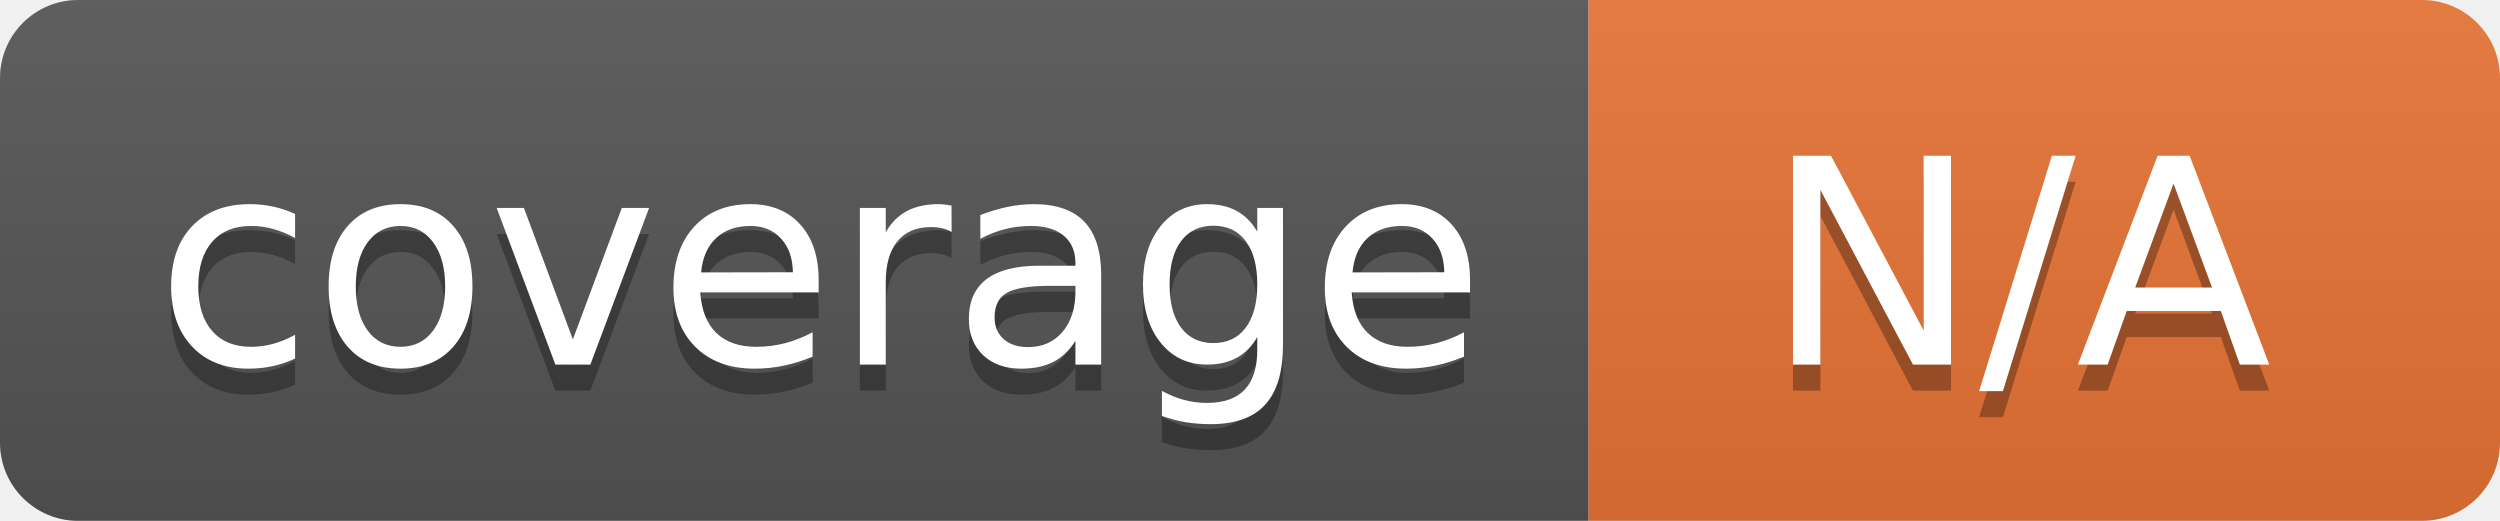
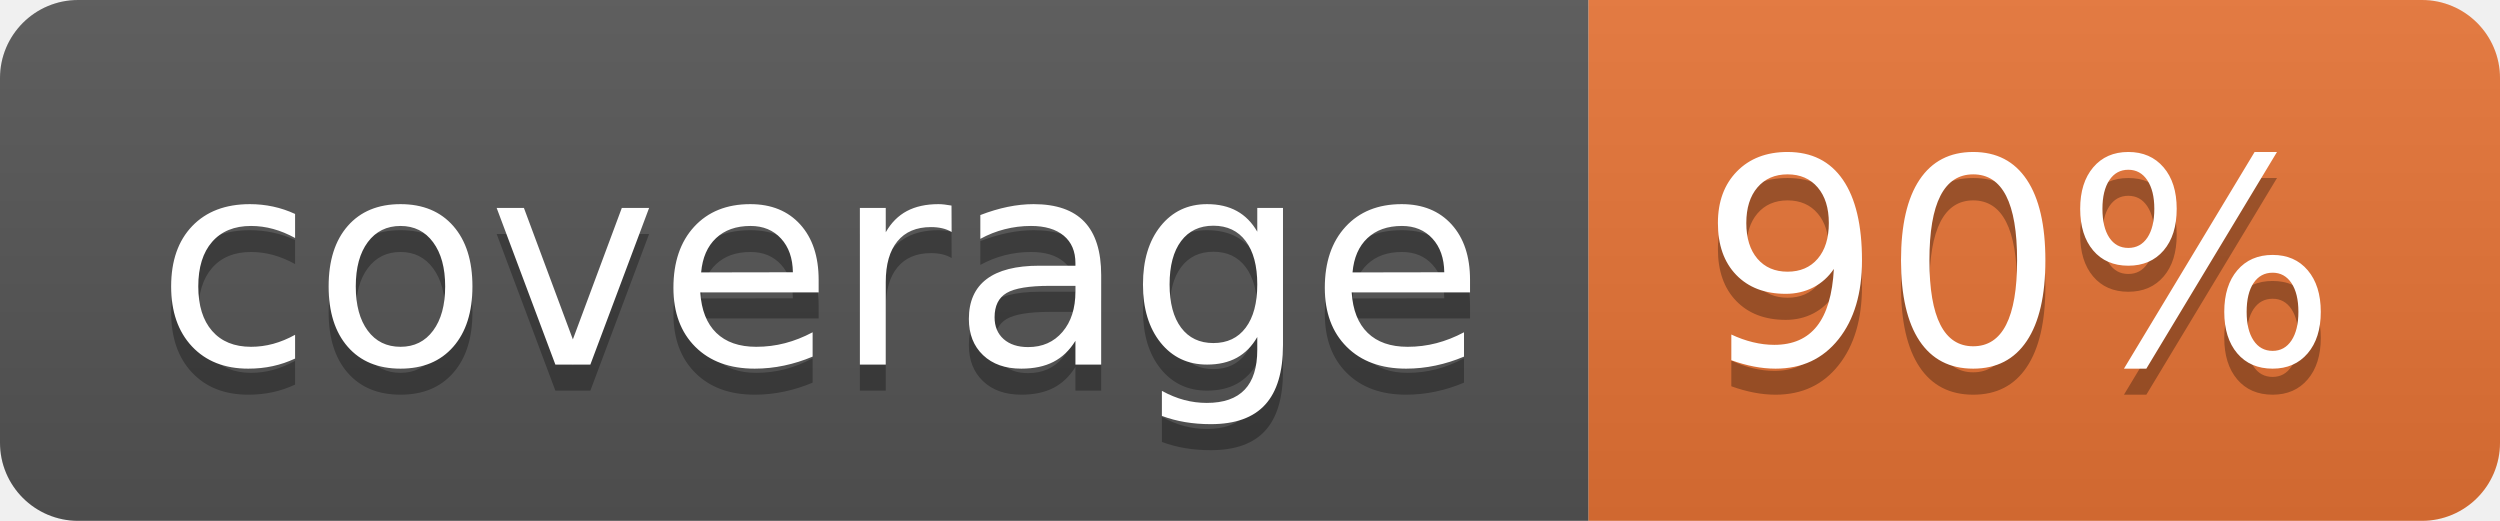
<svg xmlns="http://www.w3.org/2000/svg" width="96" height="20">
  <linearGradient id="b" x2="0" y2="100%">
    <stop offset="0" stop-color="#bbb" stop-opacity=".1" />
    <stop offset="1" stop-opacity=".1" />
  </linearGradient>
  <clipPath id="a">
    <rect width="96" height="20" rx="3" fill="#fff" />
  </clipPath>
  <g clip-path="url(#a)">
    <path fill="#555" d="M0 0h61v20H0z" />
    <path fill="#E87435" d="M61 0h35v20H61z" />
    <path fill="url(#b)" d="M0 0h96v20H0z" />
  </g>
  <g fill="#fff" text-anchor="middle" font-family="DejaVu Sans,Verdana,Geneva,sans-serif" font-size="110">
    <text x="315" y="150" fill="#010101" fill-opacity=".3" transform="scale(.1)" textLength="510">coverage</text>
    <text x="315" y="140" transform="scale(.1)" textLength="510">coverage</text>
-     <text x="775" y="150" fill="#010101" fill-opacity=".3" transform="scale(.1)" textLength="250">N/A</text>
-     <text x="775" y="140" transform="scale(.1)" textLength="250">N/A</text>
+     <text x="775" y="150" fill="#010101" fill-opacity=".3" transform="scale(.1)" textLength="250">90%</text>
+     <text x="775" y="140" transform="scale(.1)" textLength="250">90%</text>
  </g>
</svg>
